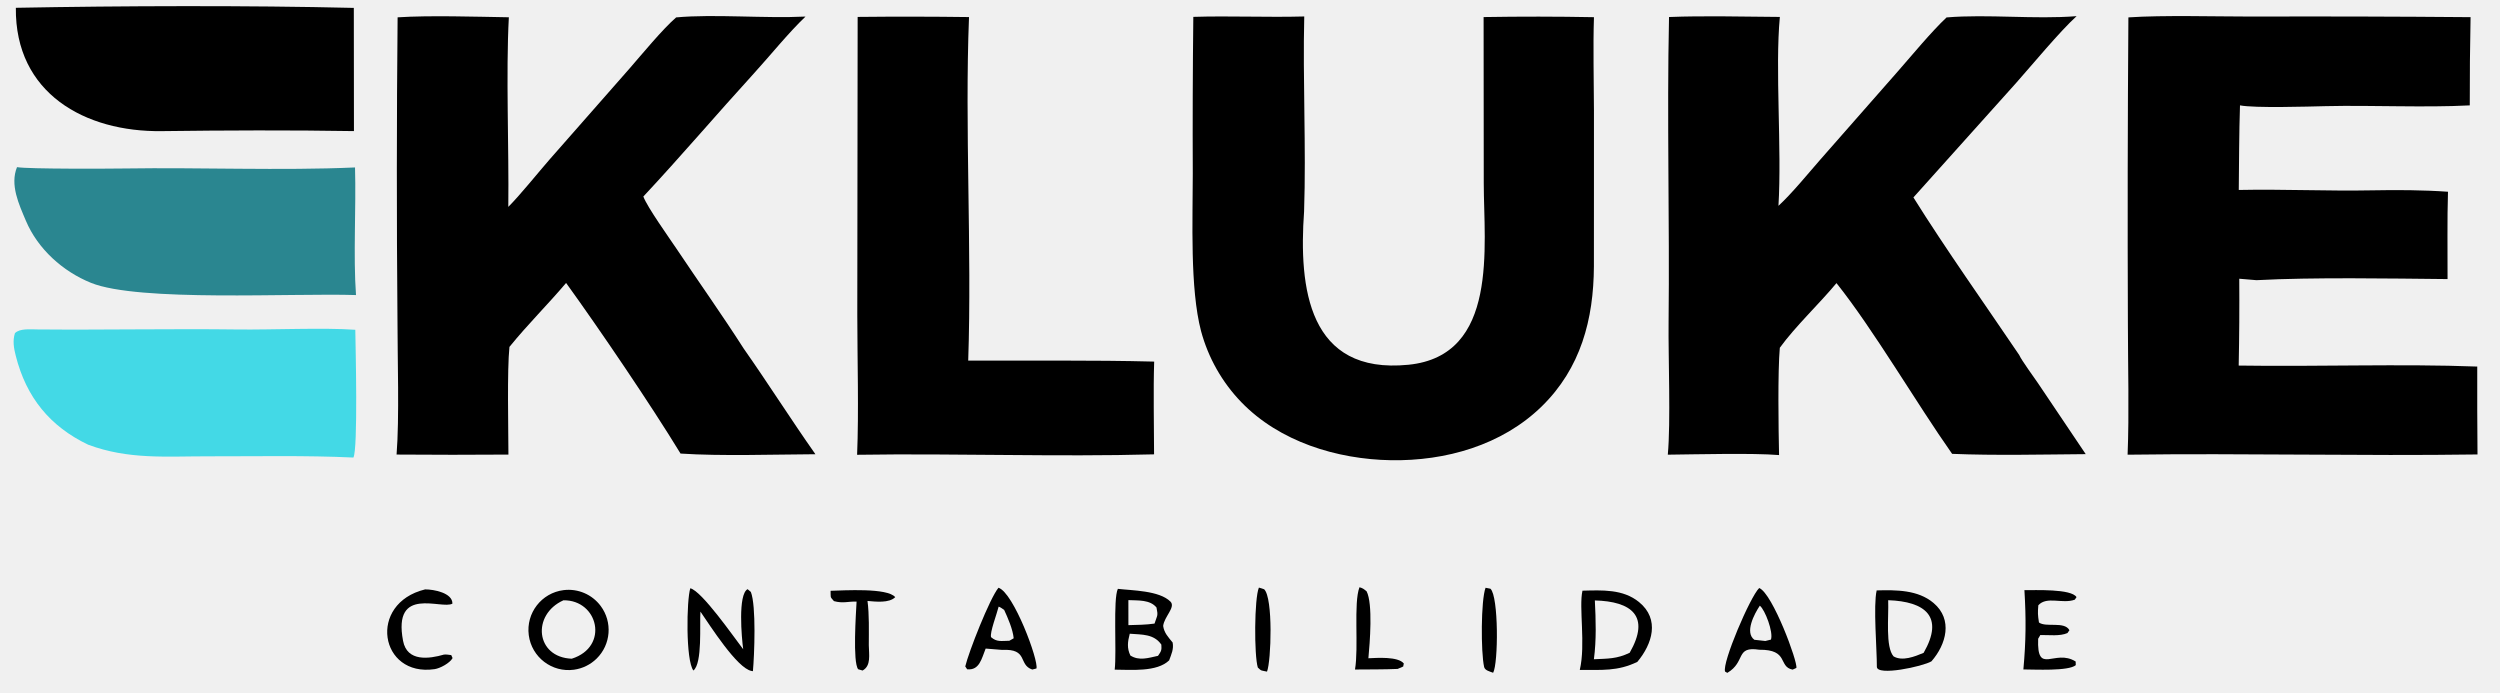
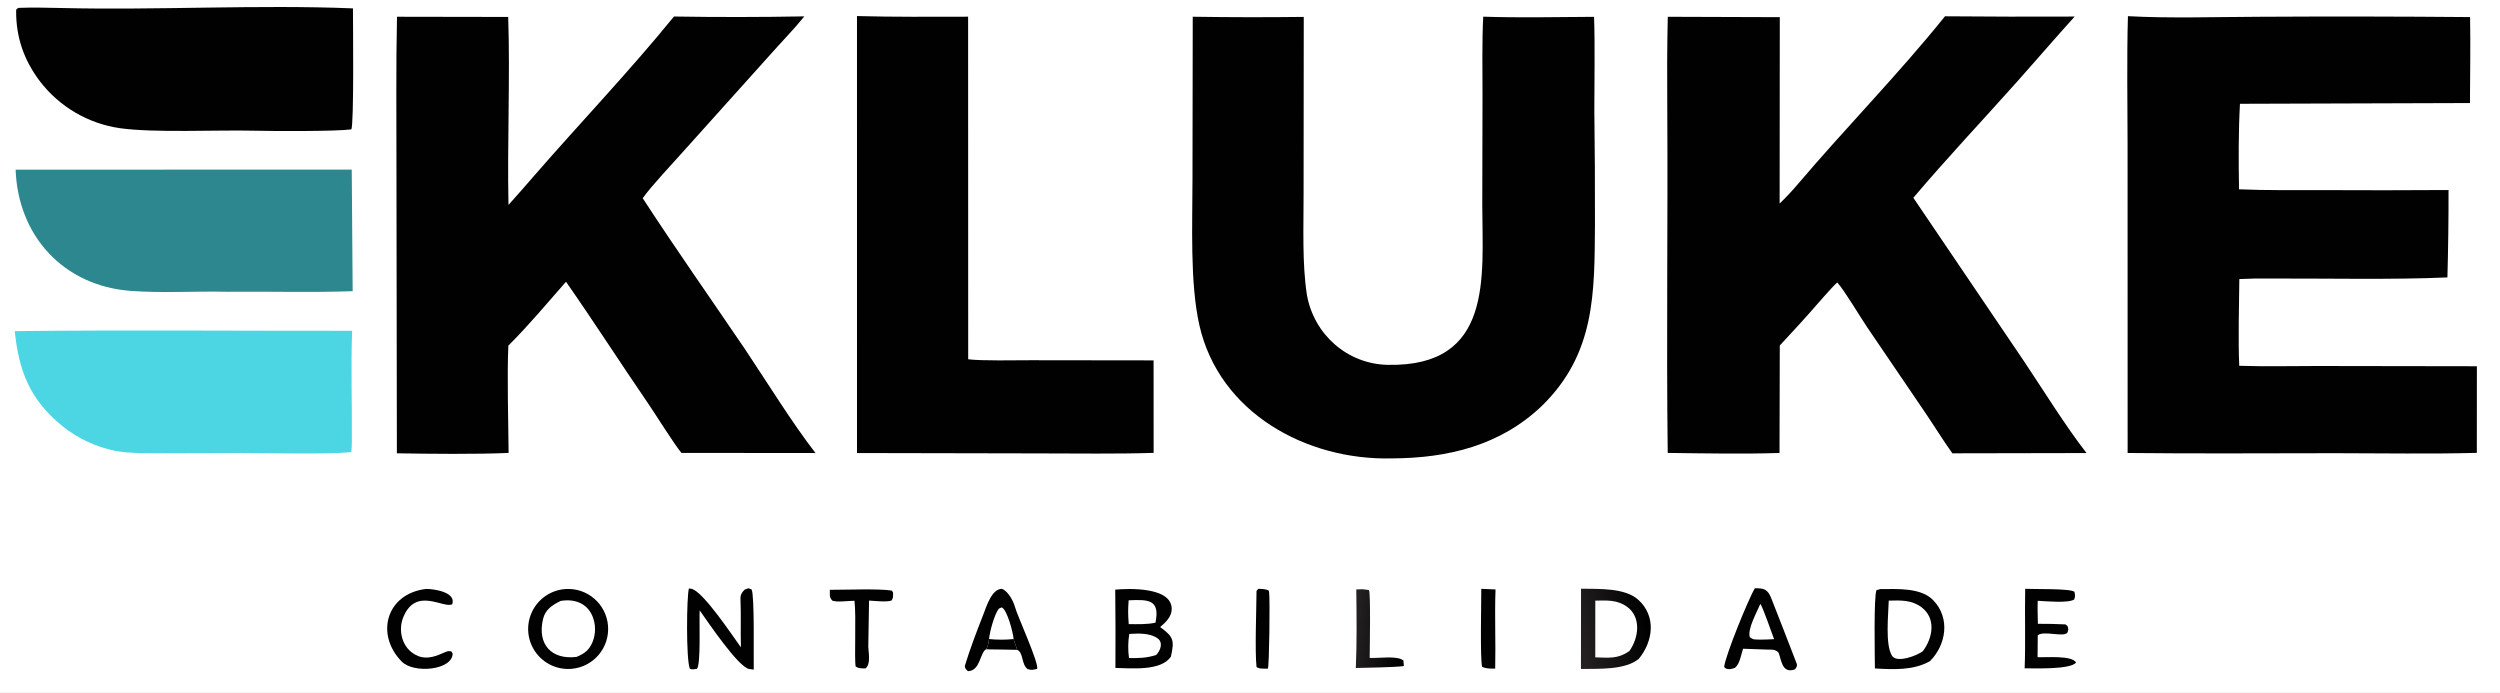
- <svg xmlns="http://www.w3.org/2000/svg" width="1945" height="539" viewBox="0 0 1945 539" role="img" aria-label="Kluke Contabilidade">
-   <g transform="matrix(5.98462 0 0 5.98889 0 -6.10352e-05)">
-     <path d="M87.899 2.261C92.845 1.805 99.416 2.415 104.718 2.152C102.481 4.282 100.126 7.216 98.005 9.54C93.187 14.817 88.514 20.315 83.635 25.53C84.124 26.884 87.027 30.94 87.944 32.31C90.833 36.629 93.875 40.899 96.68 45.28C99.843 49.782 102.814 54.476 106.004 59.008C100.571 59.036 93.783 59.27 88.471 58.921C84.595 52.568 77.909 42.728 73.592 36.757C71.185 39.597 68.624 42.115 66.228 45.063C65.912 48.102 66.092 55.739 66.096 59.053C61.248 59.09 56.401 59.09 51.554 59.05C51.932 54.37 51.668 46.352 51.671 41.493C51.557 28.412 51.563 15.331 51.689 2.251C55.882 1.979 61.9 2.177 66.15 2.245C65.758 9.487 66.174 19.319 66.08 26.875C67.564 25.401 69.982 22.394 71.449 20.714L81.824 8.918C83.478 7.023 86.09 3.837 87.899 2.261Z" />
-     <path d="M253.054 2.265C258.414 1.815 264.486 2.537 269.959 2.098C267.808 4.047 264.156 8.452 262.061 10.815L248.744 25.647C252.831 32.194 258.13 39.663 262.495 46.116C262.799 46.81 264.449 49.049 264.947 49.789L271.144 58.996C265.491 59.041 259.386 59.189 253.776 58.958C249.158 52.411 243.534 42.776 238.742 36.778C236.46 39.523 233.391 42.395 231.376 45.178C231.096 48.291 231.205 55.792 231.278 59.117C227.833 58.834 220.525 59.027 216.814 59.066C217.207 54.821 216.866 46.389 216.916 41.895C217.06 28.73 216.689 15.36 216.973 2.211C221.488 2.028 226.839 2.169 231.381 2.2C230.744 8.891 231.649 19.363 231.199 26.738C232.898 25.188 235.116 22.477 236.663 20.708L246.651 9.349C248.476 7.266 251.122 4.069 253.054 2.265Z" />
-     <path d="M276.691 2.259C281.17 1.952 288.166 2.153 292.801 2.152C302.259 2.122 311.717 2.148 321.175 2.229C321.097 6.049 321.062 9.869 321.07 13.69C315.094 14 308.362 13.648 302.317 13.79C300.02 13.845 293.1 14.061 291.198 13.687C291.08 17.289 291.081 21.058 291.04 24.677C296.774 24.553 302.646 24.843 308.4 24.726C311.579 24.662 315.077 24.682 318.238 24.909C318.123 28.503 318.194 32.624 318.182 36.255C310.639 36.183 300.765 36.001 293.338 36.397L291.104 36.209C291.131 39.969 291.107 43.729 291.03 47.489C301.099 47.649 312.132 47.242 322.042 47.619C322.031 51.425 322.042 55.231 322.075 59.037C306.958 59.255 291.693 58.861 276.587 59.068C276.806 53.742 276.628 47.418 276.625 41.993C276.573 28.748 276.595 15.504 276.691 2.259Z" />
-     <path d="M155.131 2.191C159.883 2.042 164.748 2.272 169.553 2.139C169.349 10.45 169.811 19.102 169.531 27.469C168.825 37.399 170.059 48.689 183.102 47.384C194.885 46.204 192.893 31.926 192.888 23.812L192.868 2.217C197.65 2.136 202.433 2.141 207.215 2.233C207.086 6.018 207.204 10.536 207.213 14.375C207.191 21.111 207.237 27.856 207.207 34.591C207.176 41.5 205.492 47.851 200.42 52.799C195.246 57.847 187.916 59.907 180.811 59.785C173.793 59.665 166.327 57.378 161.359 52.232C158.869 49.65 157.073 46.48 156.138 43.017C154.678 37.464 155.063 28.606 155.061 22.582C155.031 15.785 155.055 8.988 155.131 2.191Z" />
-     <path d="M111.494 2.198C116.32 2.146 121.146 2.152 125.971 2.217C125.404 16.539 126.358 32.298 125.868 46.846C133.886 46.876 142.042 46.767 150.043 46.974C149.917 50.744 150.027 55.203 150.029 59.023C137.361 59.369 124.174 58.88 111.423 59.08C111.656 53.596 111.45 46.459 111.448 40.879L111.494 2.198Z" />
-     <path fill="#2A8690" d="M2.211 21.714C3.701 21.972 14.339 21.917 16.24 21.887C25.996 21.734 36.48 22.18 46.153 21.753C46.306 27.1 45.911 33.19 46.28 38.331C38.102 38.056 18.024 39.249 11.832 36.745C8.164 35.261 4.915 32.349 3.363 28.673C2.46 26.532 1.274 24.018 2.211 21.714Z" />
-     <path d="M2.06 1.013C15.863 0.753 32.225 0.695 45.996 1.026L46.013 17.031C37.824 16.894 29.209 16.93 21.013 17.035C11.068 17.163 1.94 12.133 2.06 1.013Z" />
-     <path d="M73.269 76.661C75.129 76.431 76.969 77.217 78.089 78.72C79.648 80.811 79.421 83.732 77.559 85.558C76.761 86.34 75.733 86.846 74.626 86.999C71.759 87.397 69.117 85.383 68.74 82.514C68.363 79.644 70.397 77.017 73.269 76.661ZM74.329 85.571C79.246 84.012 77.763 77.924 73.249 77.982C69.095 79.842 69.614 85.397 74.329 85.571Z" />
-     <path d="M205.721 76.733C208.27 76.669 210.983 76.511 213.071 78.21C215.832 80.458 214.78 83.68 212.857 85.98C210.287 87.231 208.214 87.008 205.372 87.03C206.157 83.719 205.229 78.887 205.721 76.733ZM207.206 85.641C209.043 85.553 210.185 85.605 211.857 84.8C214.602 80.02 212.087 78.127 207.33 78.001C207.458 80.517 207.541 83.148 207.206 85.641Z" />
-     <path d="M243.967 76.698C246.487 76.632 249.332 76.613 251.365 78.335C253.907 80.487 253.009 83.713 251.089 85.911C249.956 86.581 243.982 87.869 243.991 86.615C244.007 84.45 243.509 78.653 243.967 76.698ZM250.073 84.806C252.786 80.093 250.27 78.135 245.464 77.971C245.547 80.15 245.088 84.048 246.164 85.269C247.302 85.937 248.93 85.291 250.073 84.806Z" />
-     <path d="M145.322 76.496C147.141 76.713 150.715 76.705 152.159 78.153C152.873 78.869 151.34 80.109 151.211 81.317C151.34 82.227 151.869 82.759 152.442 83.464C152.605 84.319 152.285 84.98 151.987 85.789C150.39 87.323 147.06 87.004 144.911 86.993C145.183 84.657 144.681 77.806 145.322 76.496ZM150.541 85.197C150.964 84.595 151.03 84.47 150.975 83.739C149.997 82.338 148.473 82.454 146.868 82.325C146.589 83.386 146.491 84.206 146.95 85.157C148.092 85.874 149.248 85.48 150.541 85.197ZM146.692 81.211C147.813 81.178 148.984 81.172 150.09 81.007C150.465 79.844 150.57 80.047 150.345 78.92C149.501 77.882 147.95 78.021 146.689 77.959L146.692 81.211Z" />
-     <path d="M129.803 76.352C131.777 76.996 135.046 85.827 134.738 86.841L134.193 86.978C132.334 86.361 133.725 84.245 130.273 84.427L128.135 84.254C127.602 85.579 127.327 87.109 125.732 86.947L125.483 86.575C125.914 84.731 128.671 77.713 129.803 76.352ZM131.222 83.238L131.78 82.917C131.667 81.754 131.029 80.287 130.539 79.23C130.332 79.089 130.051 78.874 129.825 78.804C129.573 79.814 128.668 82.146 128.835 82.771C129.586 83.416 130.128 83.259 131.222 83.238Z" />
-     <path d="M228.696 76.387C230.439 77.095 233.74 86.026 233.526 86.77L233.04 86.989C231.126 86.619 232.603 84.364 228.702 84.406C225.547 83.913 226.993 85.978 224.551 87.41L224.26 87.243C223.85 86.12 227.516 77.532 228.696 76.387ZM229.496 83.269L230.223 83.088C230.556 82.124 229.46 79.227 228.778 78.682C228.063 79.744 226.778 82.173 228.067 83.112L229.496 83.269Z" />
-     <path d="M96.617 84.346C96.41 82.848 95.913 77.202 97.188 76.537L97.612 76.898C98.324 78.705 98.069 85.118 97.879 87.192C97.82 87.184 97.76 87.174 97.701 87.163C95.822 86.82 92.311 81.267 91.056 79.453C90.933 81.093 91.336 86.157 90.143 87.105C89.129 85.816 89.25 77.922 89.74 76.42C91.261 76.796 95.38 82.74 96.617 84.346Z" />
-     <path d="M263.174 76.665C264.558 76.681 269.265 76.467 269.949 77.571L269.724 77.902C268.104 78.496 266.096 77.402 264.983 78.627C264.9 79.614 264.912 79.884 265.064 80.863C265.967 81.55 268.374 80.67 269.027 81.868L268.767 82.239C267.781 82.673 266.388 82.481 265.245 82.494L264.96 82.977C264.779 87.832 267.098 84.215 269.836 85.936L269.85 86.408C268.91 87.212 264.466 86.966 263.039 86.966C263.375 83.267 263.401 80.418 263.174 76.665Z" />
-     <path d="M55.267 76.566C56.38 76.563 58.84 77.014 58.815 78.416C57.427 79.23 51.019 75.998 52.399 83.256C52.921 86.001 55.797 85.591 57.697 85.04C57.952 84.99 58.389 85.067 58.662 85.102L58.836 85.49C58.464 86.159 57.198 86.823 56.502 86.926C49.351 87.979 47.755 78.392 55.267 76.566Z" />
-     <path d="M107.977 76.748C109.669 76.705 115.374 76.336 116.378 77.575C115.591 78.38 113.79 78.153 112.775 78.068C113.012 79.832 112.947 82.004 112.944 83.812C112.958 85.04 113.274 86.482 112.135 87.107L111.559 86.938C110.837 86.02 111.279 79.641 111.355 78.151C110.251 78.113 109.627 78.418 108.415 78.091C107.866 77.472 108.01 77.68 107.977 76.748Z" />
-     <path d="M176.733 76.287C177.186 76.414 177.289 76.519 177.658 76.816C178.496 78.439 178.075 83.555 177.891 85.513C178.987 85.468 181.743 85.254 182.495 86.192L182.415 86.585L181.695 86.898C179.951 86.978 177.917 86.956 176.149 86.976C176.646 84.117 175.943 78.317 176.733 76.287Z" />
-     <path d="M163.658 76.331L164.338 76.549C165.522 77.675 165.253 85.892 164.711 87.249C163.961 87.078 164.01 87.204 163.519 86.721C163.03 85.188 163.052 77.738 163.658 76.331Z" />
-     <path d="M193.123 76.354L193.759 76.48C194.83 77.472 194.79 86.181 194.108 87.397C193.66 87.225 193.038 87.095 192.937 86.647C192.503 84.731 192.514 77.96 193.123 76.354Z" />
-     <path fill="#43D9E6" d="M11.454 57.767C6.498 55.397 3.42 51.627 2.052 46.232C1.801 45.241 1.622 44.286 1.941 43.283C2.555 42.657 3.845 42.786 4.896 42.796C13.526 42.873 22.308 42.691 30.92 42.801C35.257 42.857 42.106 42.544 46.189 42.84C46.224 45.099 46.55 58.337 45.943 59.438C39.677 59.145 33.396 59.289 27.125 59.279C21.631 59.27 16.722 59.732 11.454 57.767Z" />
-   </g>
+ <svg xmlns="http://www.w3.org/2000/svg" width="1300" height="360" viewBox="0 0 1300 360">
+   <path fill="white" d="M0 0L1300 0L1300 360L0 360L0 0Z" />
+   <path fill="#010101" d="M1011.4 8.469C1033.87 8.67 1056.35 8.717 1078.83 8.611C1068.78 19.687 1059.06 31.086 1049.08 42.262C1031.24 62.26 1012.23 82.415 994.938 102.847L1052.3 187.577C1062.27 202.454 1074.21 221.796 1085 235.59L1015.23 235.726C1010.55 229.189 1005.76 221.437 1001.16 214.647L970.929 170.168C967.094 164.469 959.058 150.916 955.362 146.869C952.327 149.54 944.332 158.981 941.216 162.441C936.218 168.137 930.635 174.038 925.487 179.653L925.349 235.54C907.172 236.145 885.542 235.758 867.214 235.517C866.478 175.675 867.354 115.677 866.976 55.816C866.878 40.204 866.866 24.328 867.25 8.728L925.492 8.925L925.409 105.825C928.374 103.039 931.976 99.17 934.639 96.034C959.645 66.573 987.21 38.551 1011.4 8.469Z" />
+   <path fill="#010101" d="M350.465 8.588C373.06 8.954 395.659 8.929 418.253 8.516C413.657 14.3 405.897 22.367 400.768 28.149L355.141 78.947C350.364 84.298 337.892 97.649 334.217 103.072C350.84 128.678 370.136 156.109 387.396 181.566C398.467 198.142 412.237 220.374 424.062 235.578L354.36 235.511C350.692 231.197 340.68 215.116 336.802 209.466C322.525 188.66 308.785 167.211 294.322 146.508C284.279 157.916 275.233 168.841 264.345 179.732C263.613 195.521 264.359 219.346 264.47 235.515C247.881 236.272 223.226 236.014 206.376 235.714L206.158 88.501C206.198 62.228 205.854 34.914 206.438 8.712L264.263 8.812C265.314 40.841 263.725 74.51 264.412 106.553C268.738 101.779 272.983 96.885 277.21 92.019C301.419 64.148 327.175 37.209 350.465 8.588Z" />
+   <path fill="#010101" d="M1106.53 8.402C1126.95 9.589 1153.86 8.789 1174.81 8.72C1211.35 8.506 1247.89 8.56 1284.44 8.882C1284.71 23.547 1284.43 38.872 1284.38 53.584L1164.78 53.974C1163.98 68.209 1164.04 84.128 1164.29 98.438C1178.38 99.053 1192.78 98.823 1206.91 98.861C1229.02 98.978 1251.13 98.963 1273.24 98.817C1273.26 113.966 1273.07 129.114 1272.66 144.257C1244.25 145.514 1209.63 144.74 1180.76 144.835C1175.32 144.745 1169.88 144.837 1164.45 145.111C1164.32 158.951 1163.79 176.569 1164.41 190.21C1177.16 190.655 1192.07 190.316 1204.95 190.319L1287.98 190.447L1287.95 235.485C1264.33 236.148 1238.23 235.663 1214.47 235.664C1178.56 235.664 1142.23 235.965 1106.37 235.549L1106.34 76.207C1106.33 54.019 1105.89 30.391 1106.53 8.402Z" />
+   <path fill="#010101" d="M771.279 8.669C789.902 9.298 810.215 8.848 828.915 8.751C829.444 23.968 829.038 41.882 829.054 57.302C829.311 77.098 829.42 96.897 829.379 116.695C829.112 152.387 829.61 183.673 802.036 210.809C780.305 231.754 752.718 238.271 723.622 238.368C679.339 239.447 633.983 214.687 623.672 169.085C618.7 147.096 620.101 116.346 620.093 93.165L620.224 8.704C639.466 8.995 658.711 9.024 677.954 8.79L677.867 100.69C677.898 117.605 677.053 136.972 679.607 153.448C683.344 174.065 700.696 189.29 721.567 189.721C776.576 190.855 770.872 143.966 770.782 107.093L770.905 49.663C770.911 36.513 770.597 21.602 771.279 8.669Z" />
+   <path fill="#010101" d="M445.63 8.349C465.018 8.868 484.027 8.717 503.418 8.681L503.463 186.816C510.242 187.718 528.393 187.318 535.934 187.315L599.862 187.398L599.889 235.493C580.725 236.112 559.714 235.78 540.492 235.77L445.637 235.58L445.63 8.349Z" />
+   <path fill="#010101" d="M9.53 4.095C16.432 3.832 24.605 3.984 31.571 4.155C81.786 5.39 133.448 2.331 183.536 4.351C183.539 11.25 184.141 65.626 182.657 67.29C174.55 68.371 141.451 68.203 132.185 67.966C113.367 67.486 80.255 69.175 62.437 66.668C45.854 64.3 30.864 55.512 20.695 42.197C12.612 31.468 8.294 19.64 8.393 5.546C8.399 4.709 8.76 4.676 9.53 4.095Z" />
+   <path fill="#2C878F" d="M8.13 88.22L182.908 88.197L183.383 151.399C182.97 151.424 182.557 151.444 182.143 151.458C160.983 152.158 139.524 151.503 118.311 151.723C101.636 151.33 84.714 152.494 68.072 151.272C32.858 148.686 9.303 122.471 8.13 88.22Z" />
+   <path fill="#4CD6E3" d="M7.669 172.189C65.871 171.527 124.823 172.073 183.102 172.008C182.417 190.887 183.11 209.98 182.957 228.88C182.939 231.08 182.948 232.917 182.654 235.115C169.426 236.389 138.817 235.562 124.297 235.569L87.855 235.672C79.64 235.682 67.82 235.973 59.908 234.431C49.861 232.398 40.445 227.996 32.441 221.591C15.574 207.836 9.819 193.094 7.669 172.189Z" />
+   <path fill="#010101" d="M294.048 306.3C305.402 305.539 315.26 314.046 316.173 325.391C317.086 336.737 308.715 346.71 297.386 347.776C289.92 348.478 282.655 345.106 278.37 338.952C274.084 332.798 273.442 324.813 276.688 318.052C279.934 311.291 286.567 306.802 294.048 306.3Z" />
+   <path fill="white" d="M291.505 312.49C298.44 311.289 305.09 313.463 308.033 320.289C309.848 324.611 309.884 329.475 308.133 333.824C306.384 338.065 303.884 339.905 299.798 341.589C286.996 343.188 279.221 335.261 282.379 321.909C283.554 316.94 287.132 314.674 291.505 312.49Z" />
+   <path fill="#010101" d="M977.771 306.323C986.647 306.321 999.009 305.441 1005.44 312.266C1014.19 321.55 1012.03 335.294 1003.58 343.803C994.98 348.676 984.603 348.157 974.949 347.598C974.91 342.017 974.296 309.657 975.79 306.864L977.771 306.323Z" />
+   <path fill="white" d="M982.147 312.324C988.275 312.174 993.955 311.889 999.108 315.711C1006.96 321.535 1005.03 331.811 999.859 338.638C996.684 341.011 986.341 344.927 983.854 341.011C980.185 335.233 981.987 319.228 982.147 312.324Z" />
+   <defs>
+     <linearGradient id="gradient_0" gradientUnits="userSpaceOnUse" x1="856.284" y1="321.757" x2="820.055" y2="328.845">
+       <stop offset="0" stop-color="black" />
+       <stop offset="1" stop-color="#252122" />
+     </linearGradient>
+   </defs>
+   <path fill="url(#gradient_0)" d="M822.134 306.119C831.313 306.297 844.92 305.576 851.89 311.87C861.404 320.46 859.624 333.558 852.163 342.621C844.846 348.532 831.322 347.69 822.095 347.864L822.134 306.119Z" />
+   <path fill="white" d="M829.555 312.329C835.571 312.223 840.858 311.819 845.992 315.47C853.667 320.926 852.102 331.823 847.25 338.576C841.255 342.714 836.715 342.031 829.539 341.816L829.555 312.329Z" />
+   <path fill="#010101" d="M579.919 306.614C586.981 305.969 609.33 305.125 609.294 316.696C609.282 320.698 606.116 323.629 603.278 326.07C610.259 331.169 610.778 332.916 608.87 341.429C603.807 349.093 588.233 347.485 580.017 347.327C580.11 333.756 580.077 320.185 579.919 306.614Z" />
+   <path fill="white" d="M587.218 329.65C591.994 329.382 597.707 329.054 601.832 331.859C605.074 334.064 603.422 338.301 601.224 340.572C596.14 342.23 592.274 342.249 587.081 342.174C586.502 338.016 586.549 333.794 587.218 329.65Z" />
+   <path fill="white" d="M586.906 312.156C597.064 311.73 603.319 311.593 600.847 323.78C596.732 324.759 591.212 324.582 586.944 324.532C586.569 319.683 586.517 316.967 586.906 312.156Z" />
+   <path fill="#010101" d="M912.549 305.875C917.318 305.909 919.203 306.281 921.139 311.295C925.494 322.575 930.004 333.752 934.271 345.052C934.74 346.295 934.067 347.158 933.416 348.046C925.987 350.854 926.248 341.38 924.631 339.093C922.782 337.62 921.626 337.795 919.299 337.791L906.379 337.345C905.32 340.655 904.709 345.193 902.191 347.265C900.392 348 897.869 348.546 896.568 346.831C897.025 341.259 909.309 311.127 912.549 305.875Z" />
+   <path fill="white" d="M915.383 314.011C916.919 316.335 921.153 328.785 922.519 332.353C920.613 332.554 917.24 332.551 915.214 332.614C912.247 332.426 912.06 332.877 909.923 331.366C908.552 327.203 913.439 318.639 915.383 314.011Z" />
+   <path fill="#010101" d="M512.787 337.58C509.522 339.373 509.824 348.829 503.341 349.017C501.949 347.58 502.055 348.091 501.695 346.345C504.375 337.476 507.85 328.401 511.244 319.776C513.02 315.262 515.651 306.204 521.048 306.178C524.242 307.498 526.94 312.487 527.739 315.503C528.943 320.049 540.397 344.98 539.293 347.809C537.234 348.294 536.381 348.629 534.343 347.916C531.057 345.458 532.294 339.419 528.945 337.902C523.768 337.665 518.015 337.681 512.787 337.58Z" />
+   <path fill="white" d="M514.309 332.302C514.593 328.631 517.091 319.388 519.424 316.473L520.899 315.835C523.781 317.103 526.881 329.207 527.057 332.291C527.632 334.378 528.42 336.08 528.945 337.902C523.768 337.665 518.015 337.681 512.787 337.58C513.819 336.324 514.014 333.984 514.309 332.302Z" />
+   <path fill="#010101" d="M514.309 332.302C518.146 332.713 523.204 332.774 527.057 332.291C527.632 334.378 528.42 336.08 528.945 337.902C523.768 337.665 518.015 337.681 512.787 337.58C513.819 336.324 514.014 333.984 514.309 332.302Z" />
+   <path fill="#010101" d="M385.274 336.614C385.043 328.428 385.392 319.742 385.048 311.472C384.96 309.344 385.707 308.104 387.195 306.629C389.601 305.733 388.726 305.68 390.813 306.515C392.445 309.093 391.801 342.509 391.947 348.193C391.162 348.119 390.379 348.019 389.601 347.893C383.878 346.935 368.063 323.306 363.832 317.387C363.534 322.859 364.512 345.582 362.424 347.774C361.103 347.978 359.937 348.315 358.743 347.759C356.69 343.227 357.038 309.827 358.242 306.002C358.644 306.045 359.044 306.098 359.443 306.16C365.337 307.104 380.766 330.389 385.274 336.614Z" />
+   <path fill="#010101" d="M1053.1 306.182C1057.14 306.445 1077.02 305.915 1078.73 307.778C1079.06 309.578 1079.2 310.024 1078.59 311.715C1075.57 313.778 1063.87 312.615 1059.61 312.413C1059.47 316.265 1059.63 320.496 1059.7 324.377C1064.48 324.354 1069.27 324.458 1074.05 324.687C1075.48 325.827 1075.07 325.293 1075.54 327.299C1075.42 327.663 1075.17 328.876 1074.95 329.103C1072.8 331.345 1062.89 327.939 1059.82 330.222C1059.76 330.27 1059.7 330.325 1059.63 330.377L1059.54 341.723C1063.67 341.954 1077.7 340.646 1079.55 344.571C1076.34 348.239 1058.24 347.504 1052.82 347.527C1053.34 333.948 1052.81 319.863 1053.1 306.182Z" />
+   <path fill="#010101" d="M221.625 306.242C225.778 306.254 237.318 307.929 235.173 314.194C230.673 316.649 216.278 304.83 209.68 321.008C208.069 325.062 208.11 329.585 209.794 333.608C211.233 337.052 213.997 339.771 217.462 341.154C222.431 343.127 227.127 341.032 231.654 339.046C232.984 338.489 233.232 338.547 234.665 338.701L235.378 339.789C235.383 348.481 215.188 350.463 208.857 343.976C194.926 329.702 201.031 308.62 221.625 306.242Z" />
+   <path fill="#010101" d="M431.498 306.703C438.835 306.729 457.646 306.015 463.76 307.114L464.401 308.111C464.342 310.183 464.654 310.633 463.628 312.252C461.155 313.208 455.025 312.46 451.912 312.303L451.508 336.309C451.691 339.719 452.821 345.407 450.095 347.557C448.043 347.542 446.763 347.692 444.964 346.645C444.144 343.067 445.325 320.403 444.323 312.394C440.977 312.434 434.995 313.288 432.767 312.303C431.087 310.202 431.639 309.989 431.498 306.703Z" />
+   <defs>
+     <linearGradient id="gradient_1" gradientUnits="userSpaceOnUse" x1="728.994" y1="328.326" x2="704.784" y2="326.038">
+       <stop offset="0" stop-color="black" />
+       <stop offset="1" stop-color="#242122" />
+     </linearGradient>
+   </defs>
+   <path fill="url(#gradient_1)" d="M705.266 306.511C708.087 306.385 709.105 306.31 711.86 306.871C712.818 308.17 712.256 337.828 712.231 342.14C717.237 342.317 726.484 340.807 729.779 343.458L730.012 346.352C724.654 347.058 710.941 347.176 705.031 347.361C705.6 334.302 705.431 319.616 705.266 306.511Z" />
+   <path fill="#010101" d="M770.266 306.187L777.677 306.515C777.169 320.151 777.827 334.011 777.499 347.664C774.893 347.663 773.081 347.838 770.705 346.735C769.596 342.497 770.307 312.786 770.266 306.187Z" />
+   <path fill="#010101" d="M654.26 306.194C656.218 306.275 657.993 306.195 659.75 307.077C659.827 307.395 659.89 307.717 659.938 308.041C660.437 311.593 660.023 346.72 659.289 347.689C657.415 347.668 654.782 347.924 653.399 346.848C652.489 338.827 653.338 316.608 653.395 307.304C653.734 306.869 654.023 306.498 654.26 306.194Z" />
</svg>
